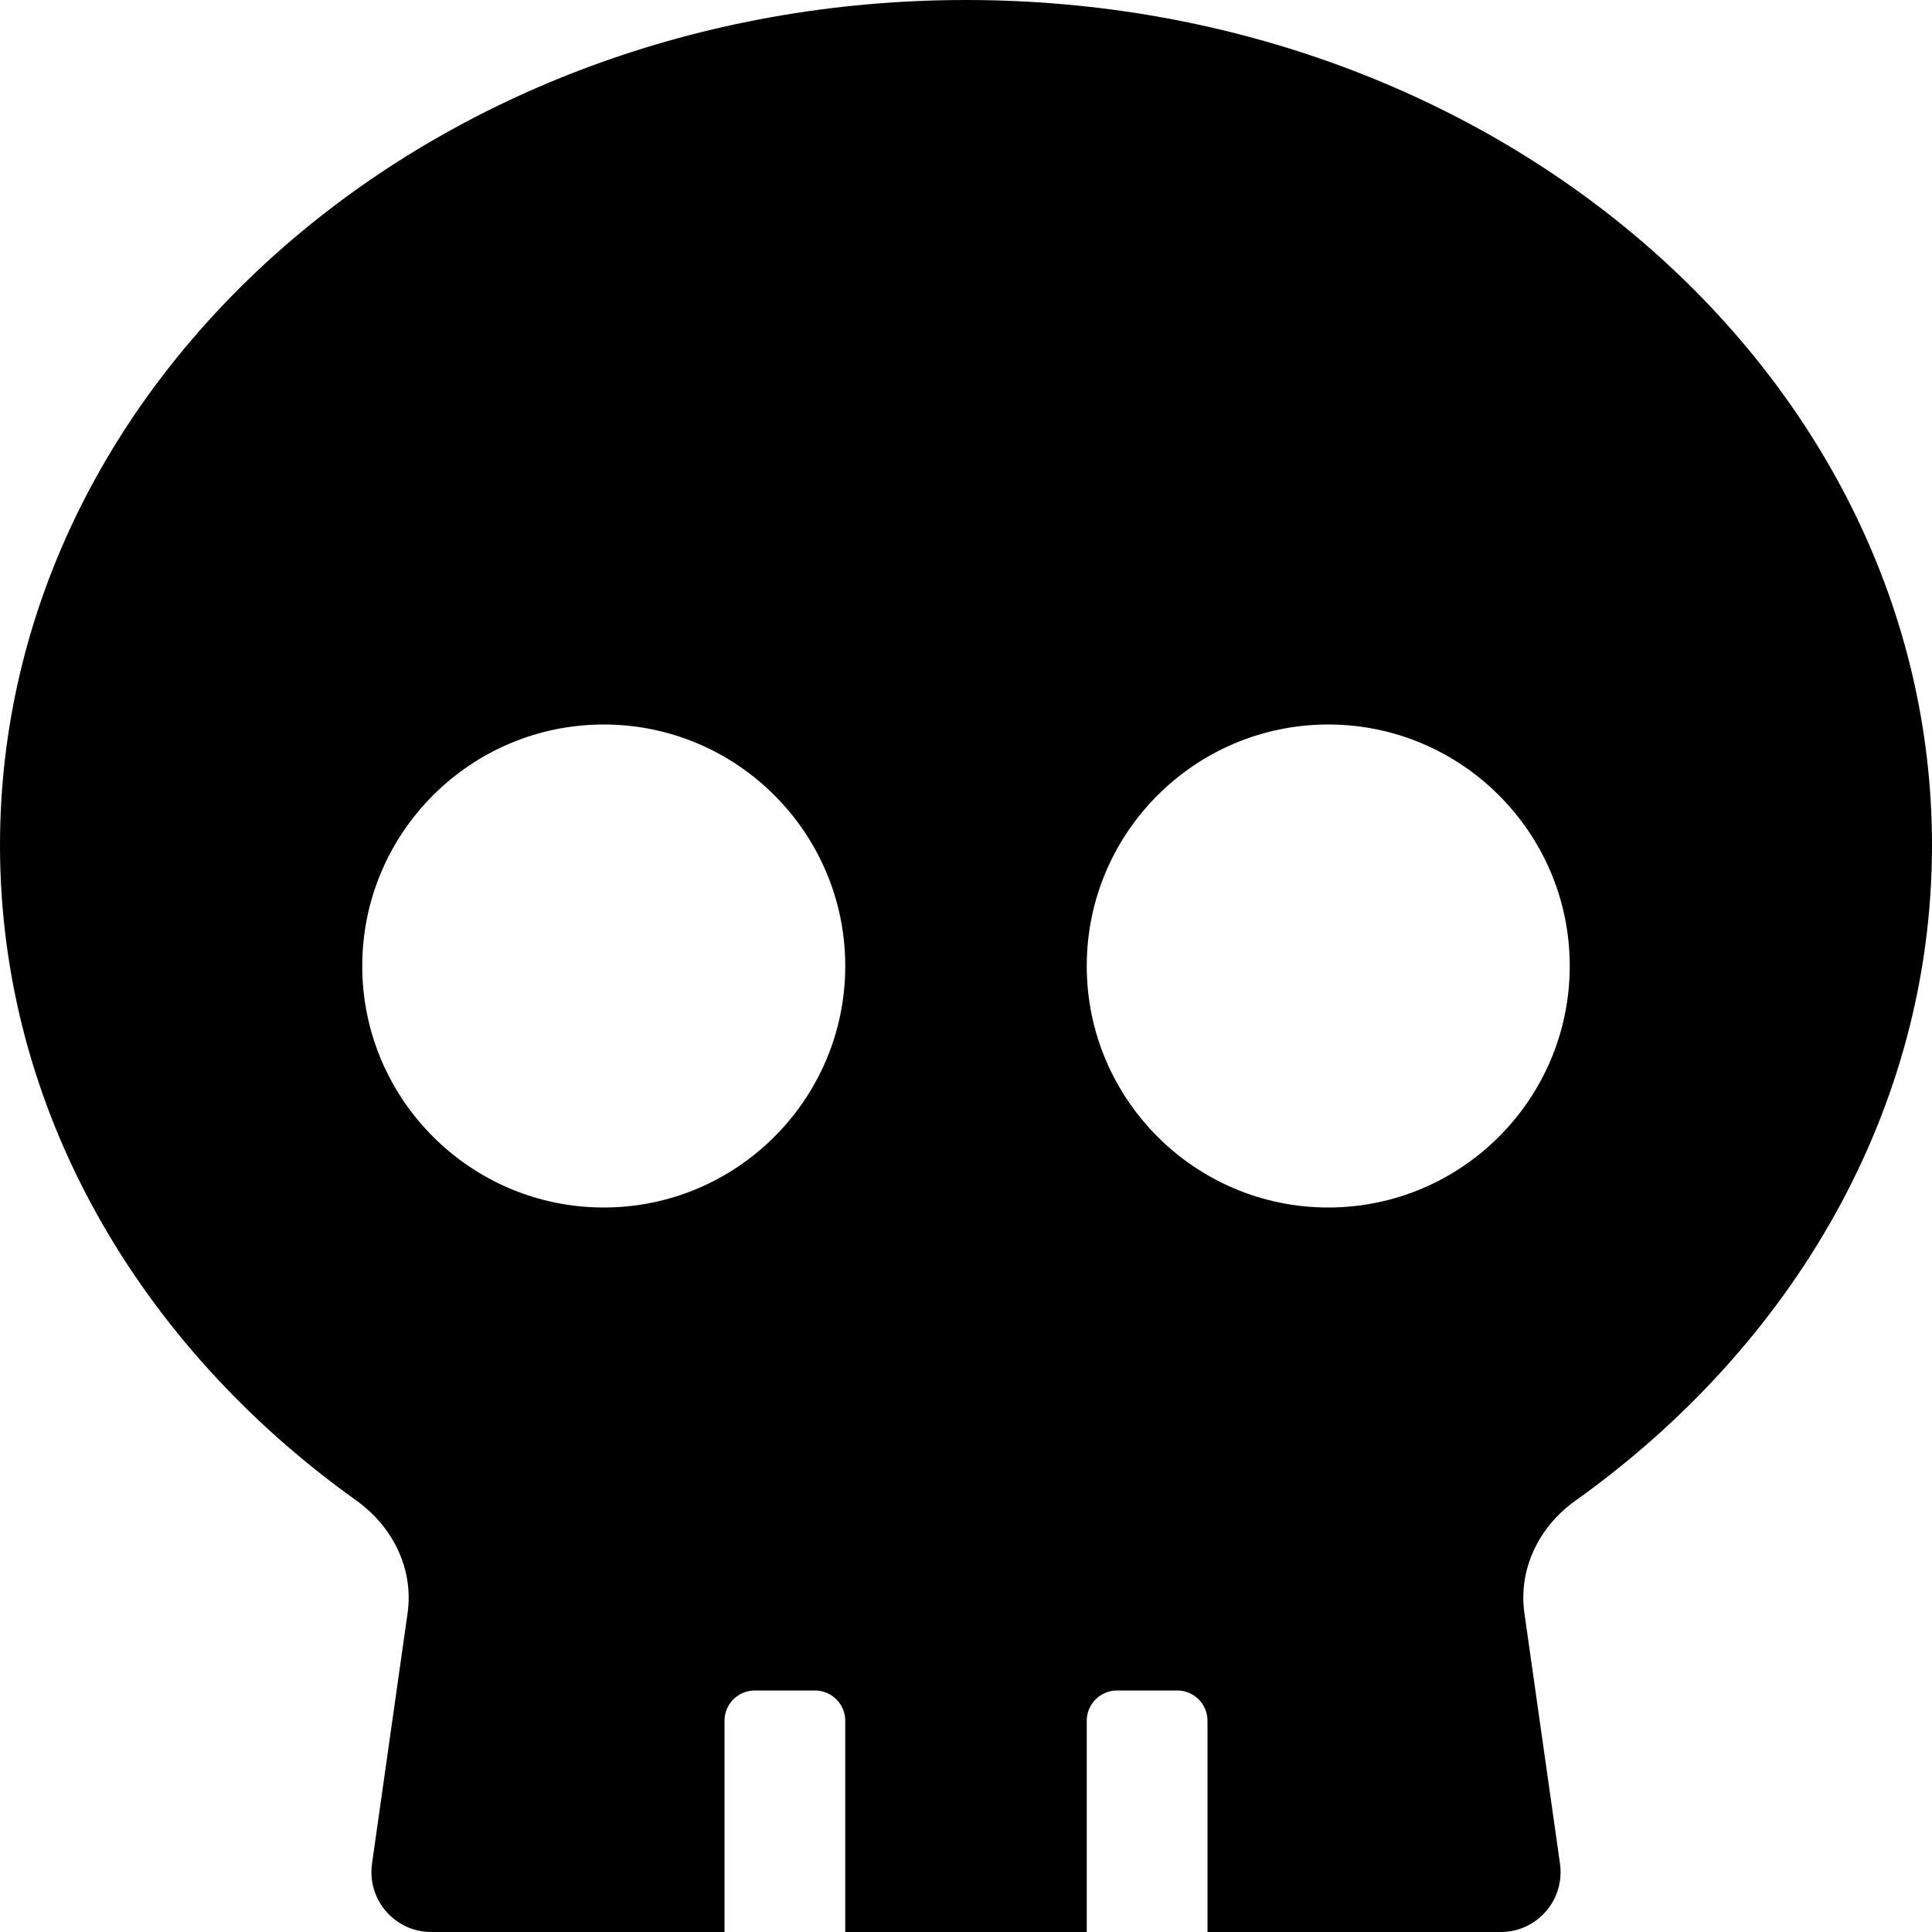
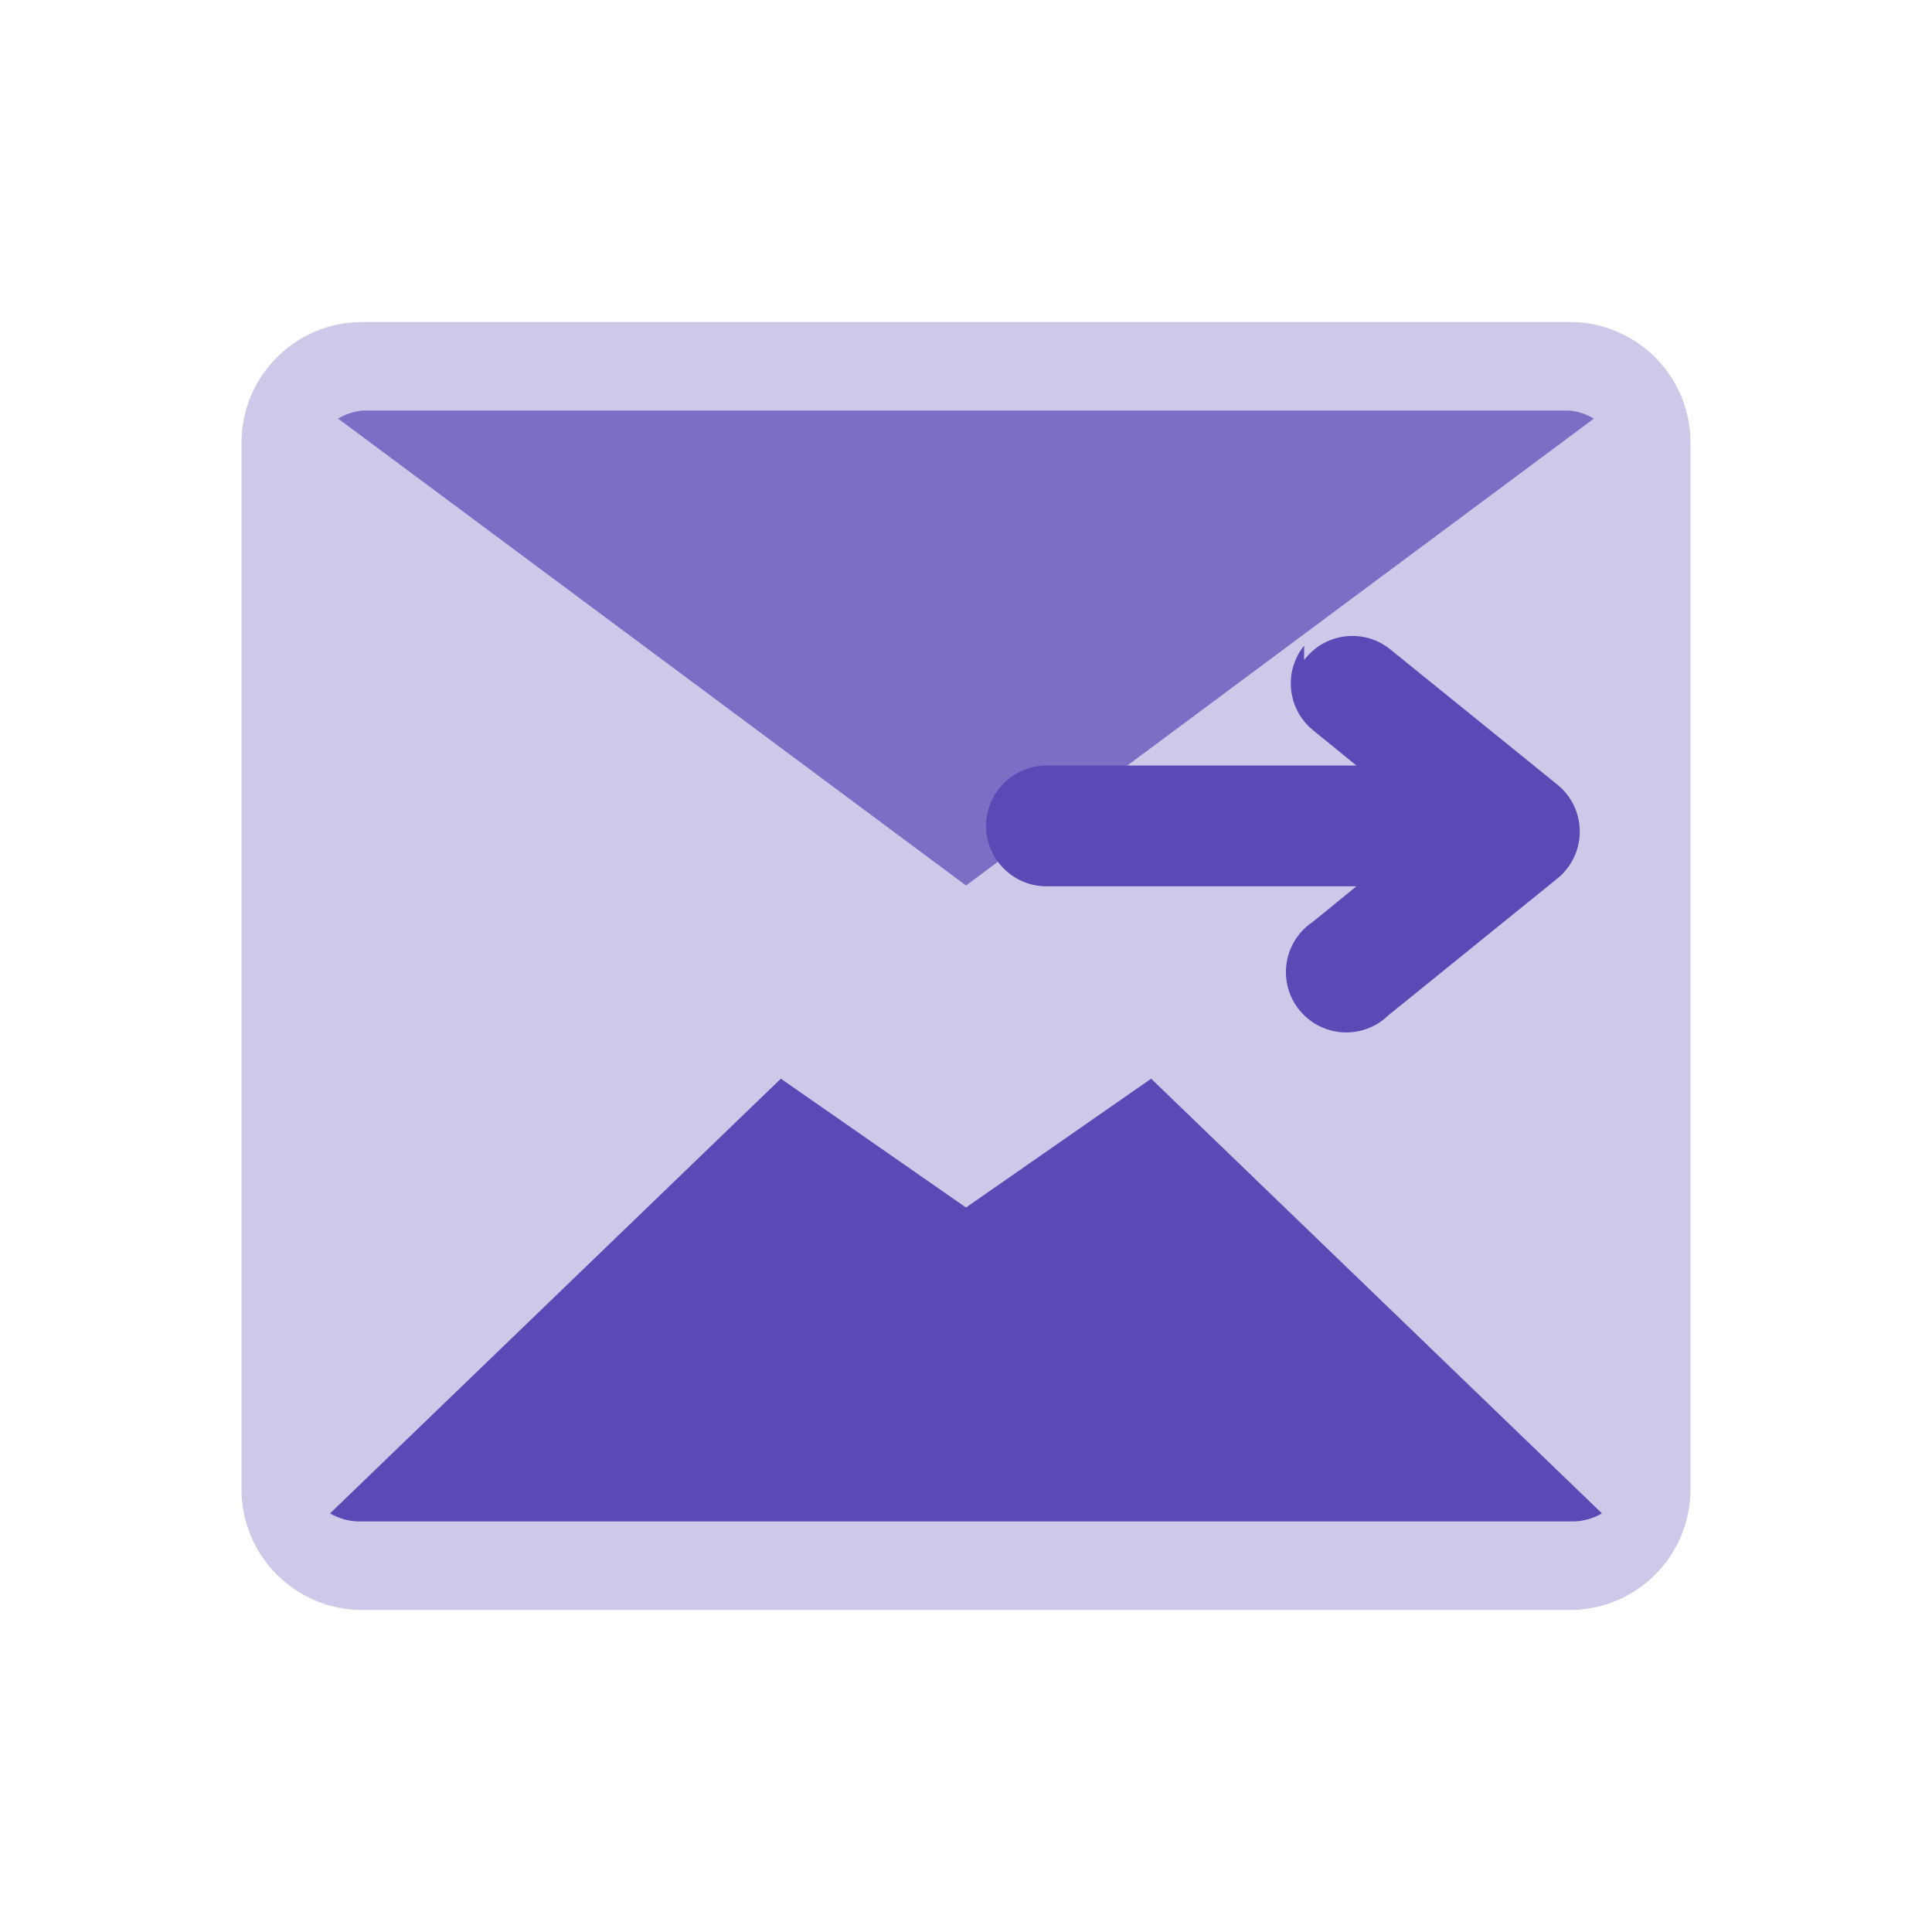
- <svg xmlns="http://www.w3.org/2000/svg" viewBox="0 0 512 512">
-   <path d="M256 0C114.6 0 0 100.3 0 224c0 70.1 36.9 132.6 94.5 173.7 9.6 6.9 15.2 18.1 13.5 29.9l-9.4 66.2c-1.4 9.6 6 18.2 15.7 18.2H192v-56c0-4.4 3.6-8 8-8h16c4.4 0 8 3.6 8 8v56h64v-56c0-4.4 3.6-8 8-8h16c4.4 0 8 3.6 8 8v56h77.7c9.7 0 17.1-8.6 15.7-18.2l-9.4-66.2c-1.7-11.7 3.8-23 13.5-29.9C475.1 356.6 512 294.1 512 224 512 100.3 397.4 0 256 0zm-96 320c-35.3 0-64-28.7-64-64s28.7-64 64-64 64 28.7 64 64-28.7 64-64 64zm192 0c-35.3 0-64-28.7-64-64s28.7-64 64-64 64 28.7 64 64-28.7 64-64 64z" />
+ <svg xmlns="http://www.w3.org/2000/svg" viewBox="0 0 24 24" role="img" aria-labelledby="title">
+   <path fill="#cec8e9" d="M3 5.5A1.5 1.5 0 0 1 4.5 4h15A1.5 1.5 0 0 1 21 5.5v13A1.5 1.5 0 0 1 19.5 20h-15A1.5 1.5 0 0 1 3 18.5z" />
+   <path fill="#7c6dc5" d="M4.2 5.2 12 11l7.8-5.8a.75.75 0 0 0-.3-.1h-15a.75.75 0 0 0-.3.1z" />
+   <path fill="#5b49b6" d="m4.1 18.8 5.6-5.4L12 15l2.3-1.6 5.6 5.4a.74.74 0 0 1-.4.1h-15a.74.74 0 0 1-.4-.1z" />
+   <path fill="#5b49b6" d="M16.2 8.2a.75.75 0 0 1 1.05-.15l2.1 1.7a.75.75 0 0 1 0 1.16l-2.1 1.7a.75.75 0 1 1-.94-1.16l.54-.44H13a.75.75 0 0 1 0-1.5h3.85l-.54-.44a.75.75 0 0 1-.11-1.05z" />
</svg>
